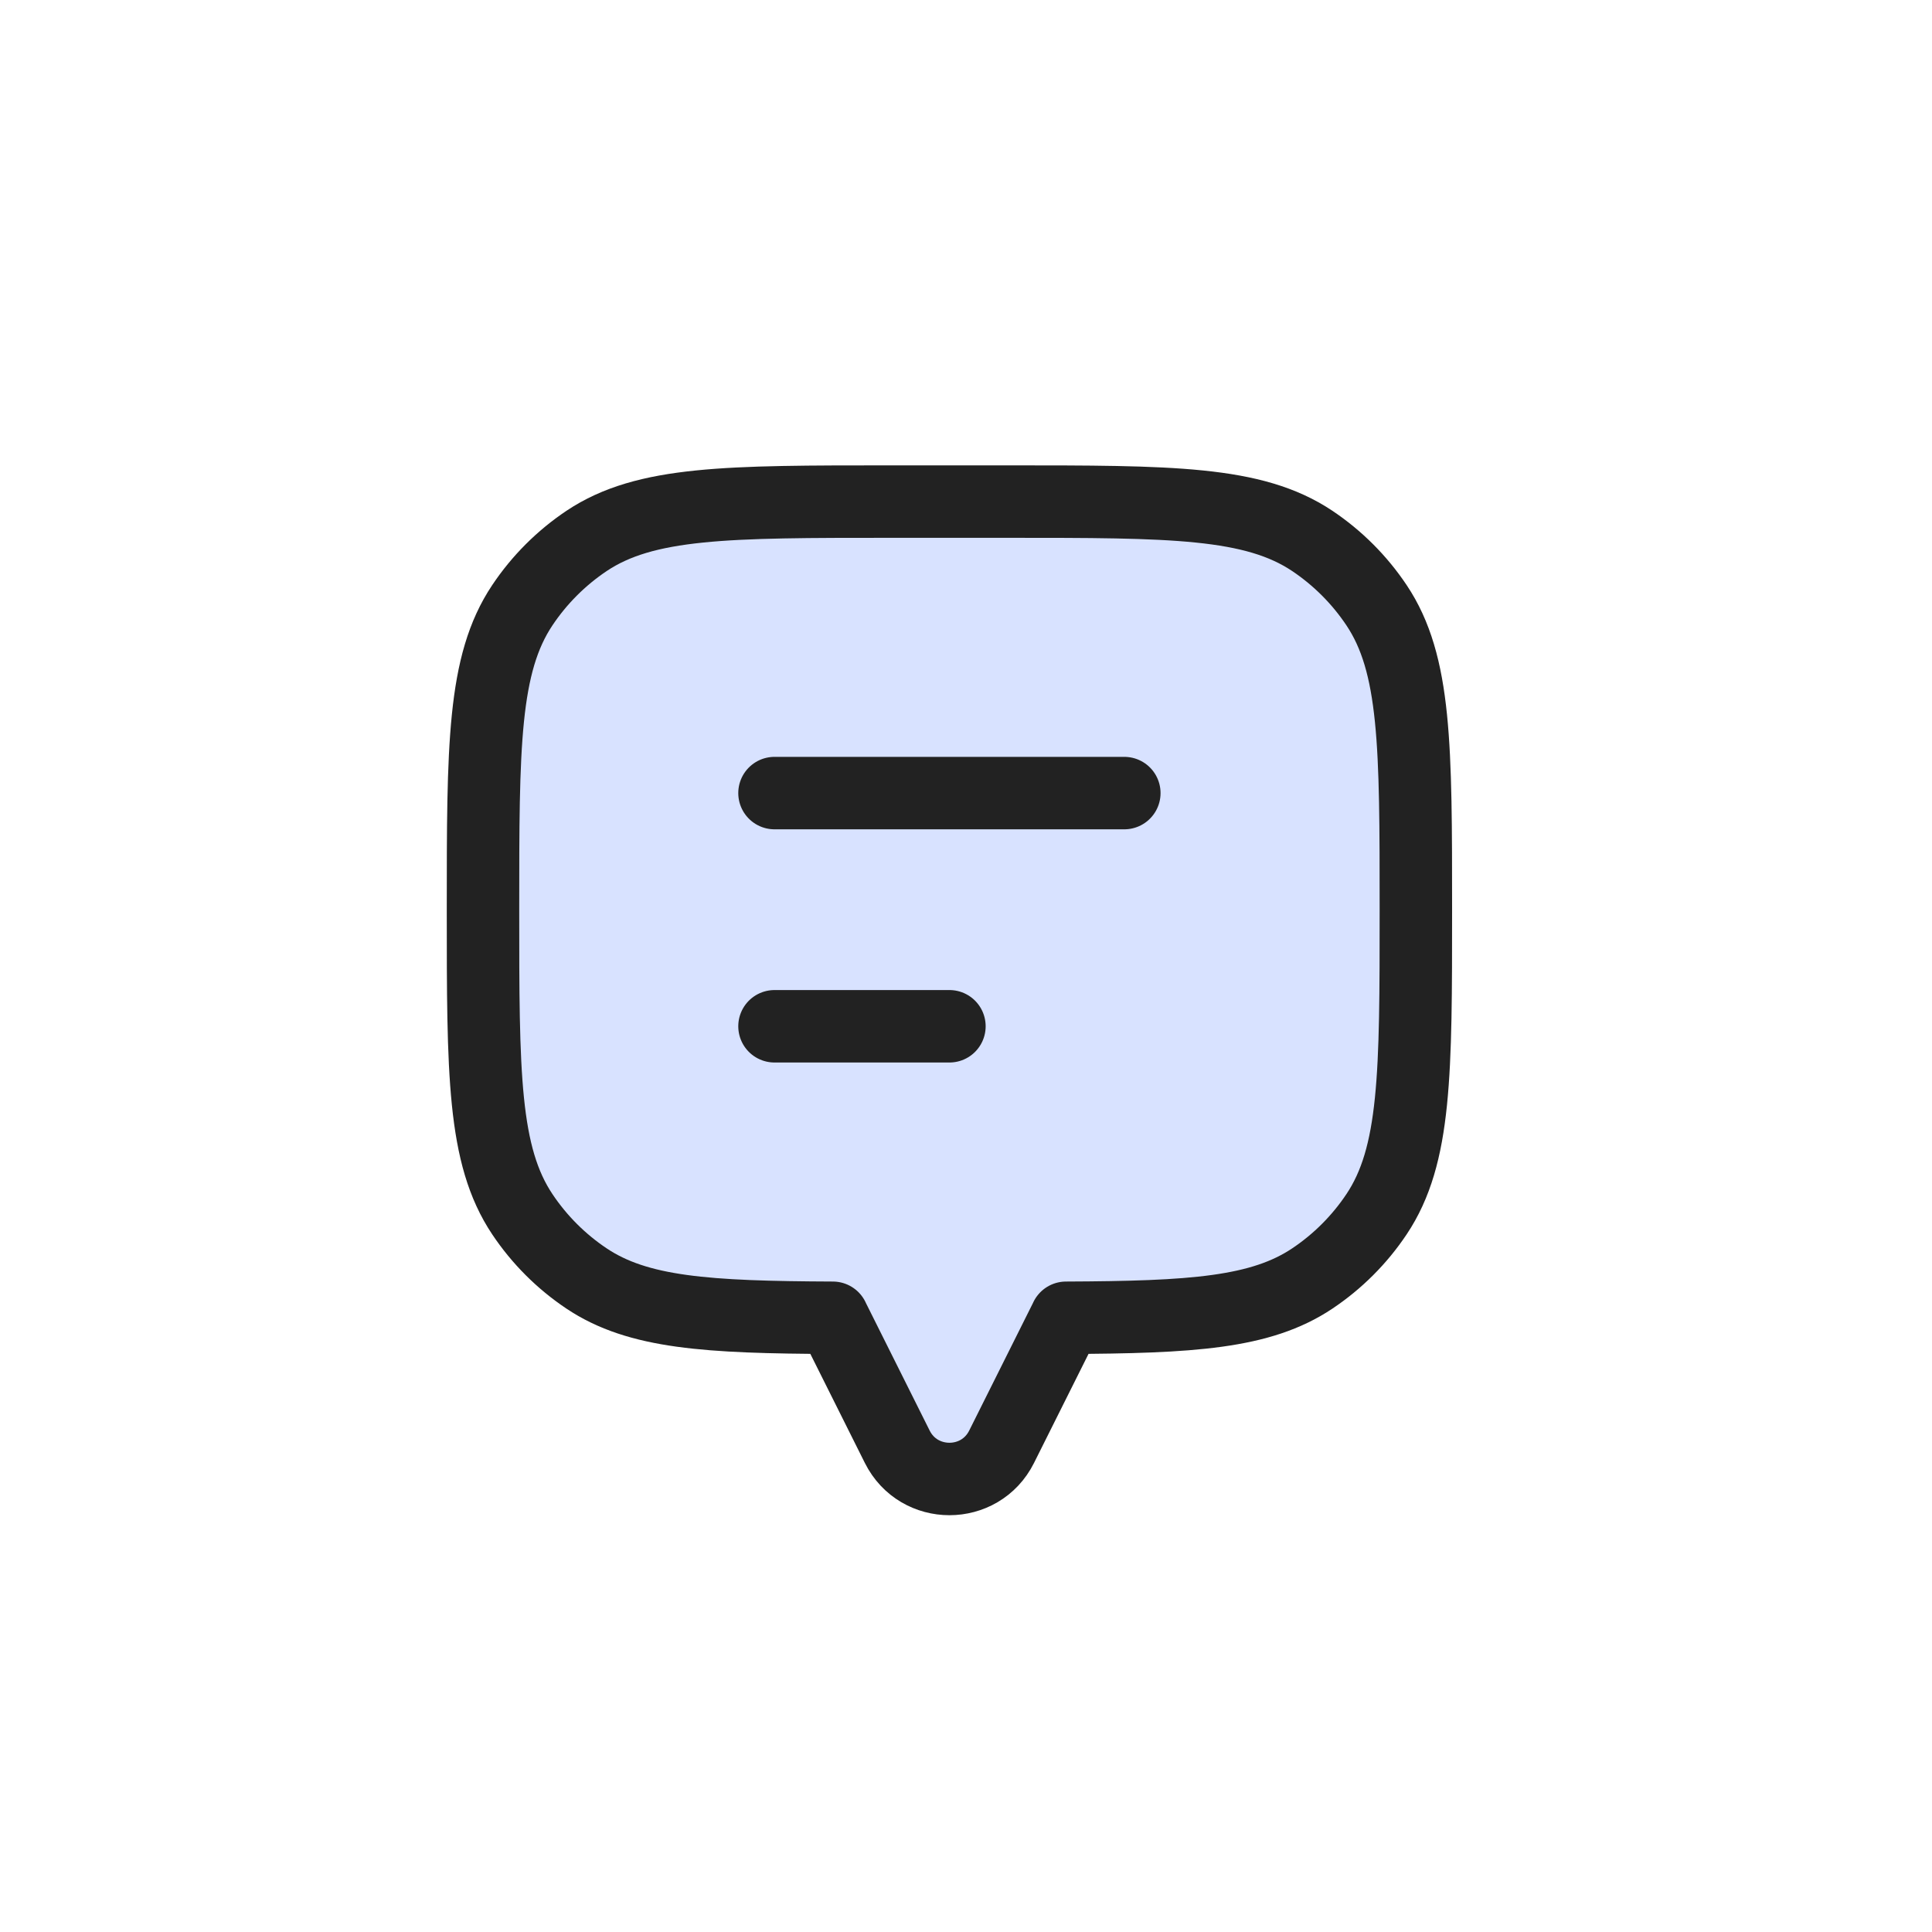
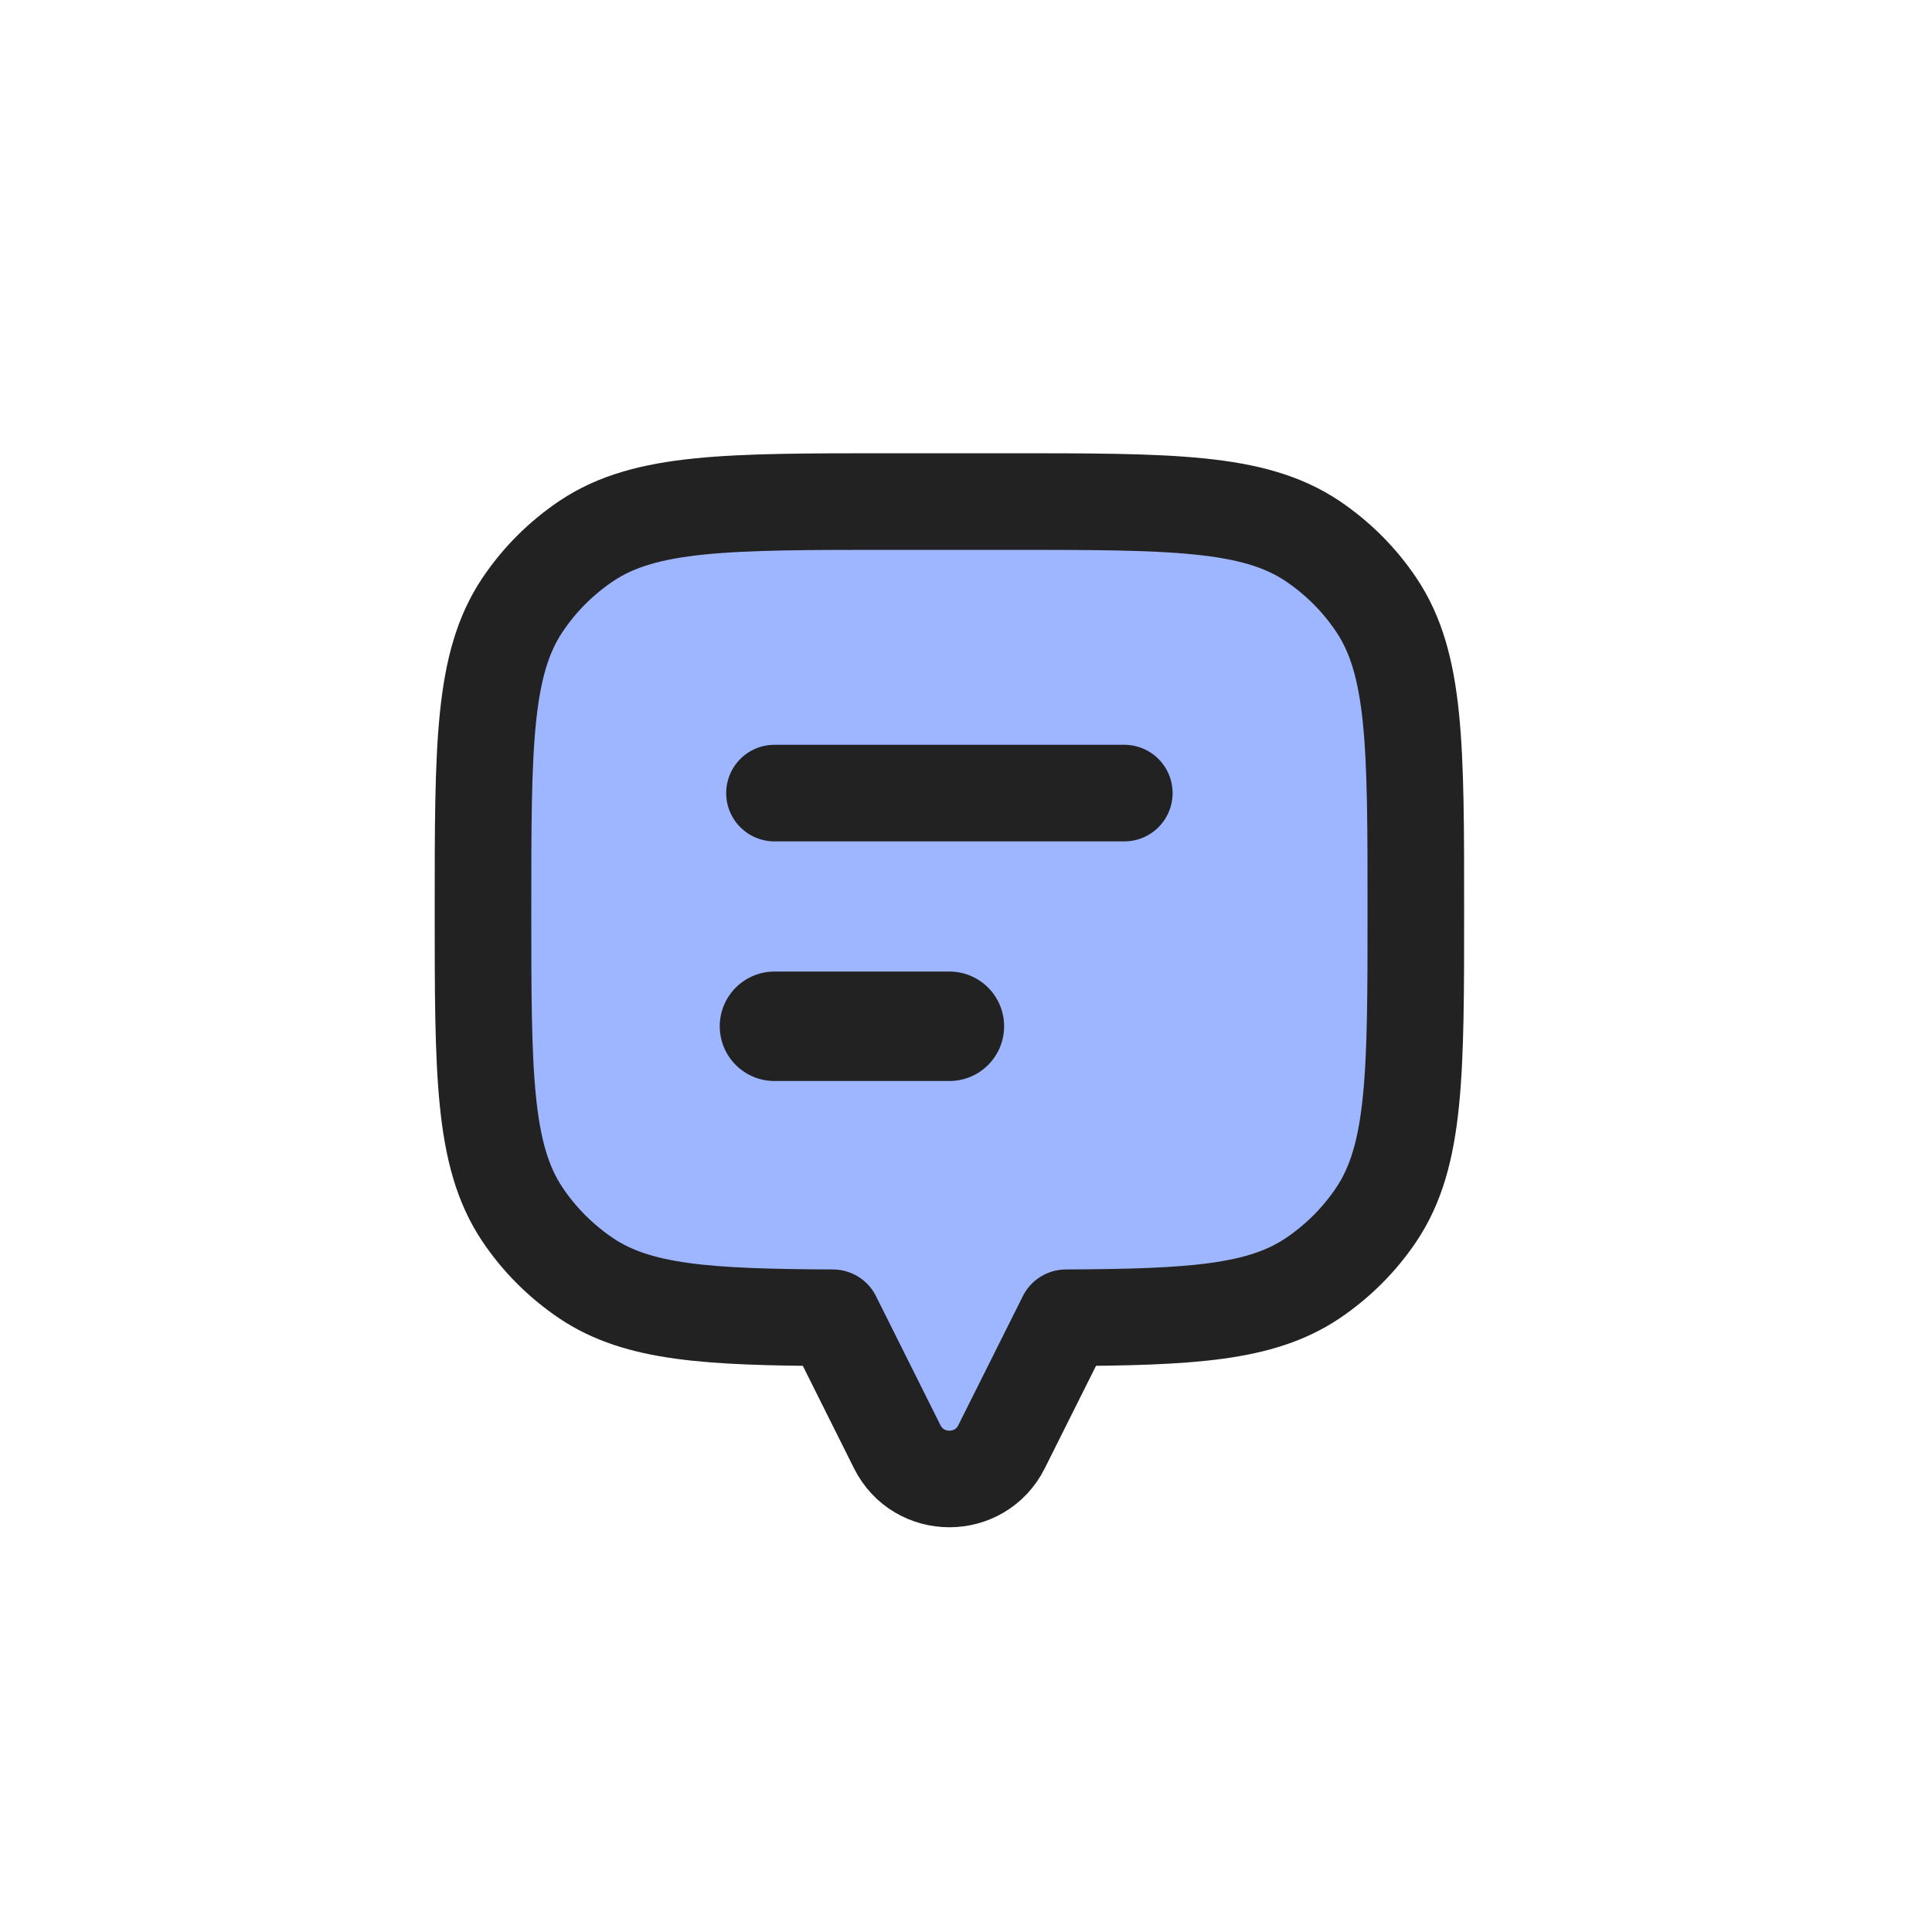
- <svg xmlns="http://www.w3.org/2000/svg" width="40" height="40" viewBox="0 0 40 40" fill="none">
-   <path d="M28.5 12.531C29.314 13.749 29.314 15.444 29.314 18.835C29.314 22.226 29.314 23.921 28.5 25.139C28.148 25.666 27.695 26.119 27.168 26.471C26.104 27.182 24.676 27.272 22.071 27.283V27.285L20.737 29.954C20.292 30.843 19.022 30.843 18.577 29.954L17.243 27.285V27.283C14.638 27.272 13.21 27.182 12.146 26.471C11.619 26.119 11.166 25.666 10.814 25.139C10 23.921 10 22.226 10 18.835C10 15.444 10 13.749 10.814 12.531C11.166 12.004 11.619 11.551 12.146 11.198C13.364 10.385 15.059 10.385 18.45 10.385H20.864C24.255 10.385 25.95 10.385 27.168 11.198C27.695 11.551 28.148 12.004 28.5 12.531Z" fill="#3F6EFF" fill-opacity="0.2" stroke="#222222" stroke-width="1.5" stroke-linecap="round" stroke-linejoin="round" />
-   <path d="M16.035 16.42L23.278 16.42" stroke="#222222" stroke-width="1.5" stroke-linecap="round" stroke-linejoin="round" />
-   <path d="M16.035 21.248H19.657" stroke="#222222" stroke-width="1.5" stroke-linecap="round" stroke-linejoin="round" />
+ <svg xmlns="http://www.w3.org/2000/svg" width="30" height="30" viewBox="0 0 30 30" fill="none">
+   <path d="M21.375 9.398C21.985 10.311 21.985 11.582 21.985 14.126C21.985 16.669 21.985 17.94 21.375 18.854C21.111 19.249 20.771 19.588 20.376 19.853C19.578 20.386 18.506 20.453 16.553 20.462V20.463L15.552 22.465C15.218 23.132 14.266 23.132 13.932 22.465L12.932 20.463V20.462C10.978 20.453 9.907 20.386 9.109 19.853C8.714 19.588 8.374 19.249 8.11 18.854C7.5 17.94 7.5 16.669 7.5 14.126C7.5 11.582 7.5 10.311 8.11 9.398C8.374 9.002 8.714 8.663 9.109 8.398C10.022 7.788 11.294 7.788 13.837 7.788H15.648C18.191 7.788 19.462 7.788 20.376 8.398C20.771 8.663 21.111 9.002 21.375 9.398Z" fill="#3F6EFF" fill-opacity="0.5" stroke="#222222" stroke-width="1.5" stroke-linecap="round" stroke-linejoin="round" />
+   <path d="M12.026 12.315L17.458 12.315" stroke="#222222" stroke-width="1.5" stroke-linecap="round" stroke-linejoin="round" />
+   <path d="M12.026 15.936H14.742" stroke="#222222" stroke-width="1.7" stroke-linecap="round" stroke-linejoin="round" />
</svg>
